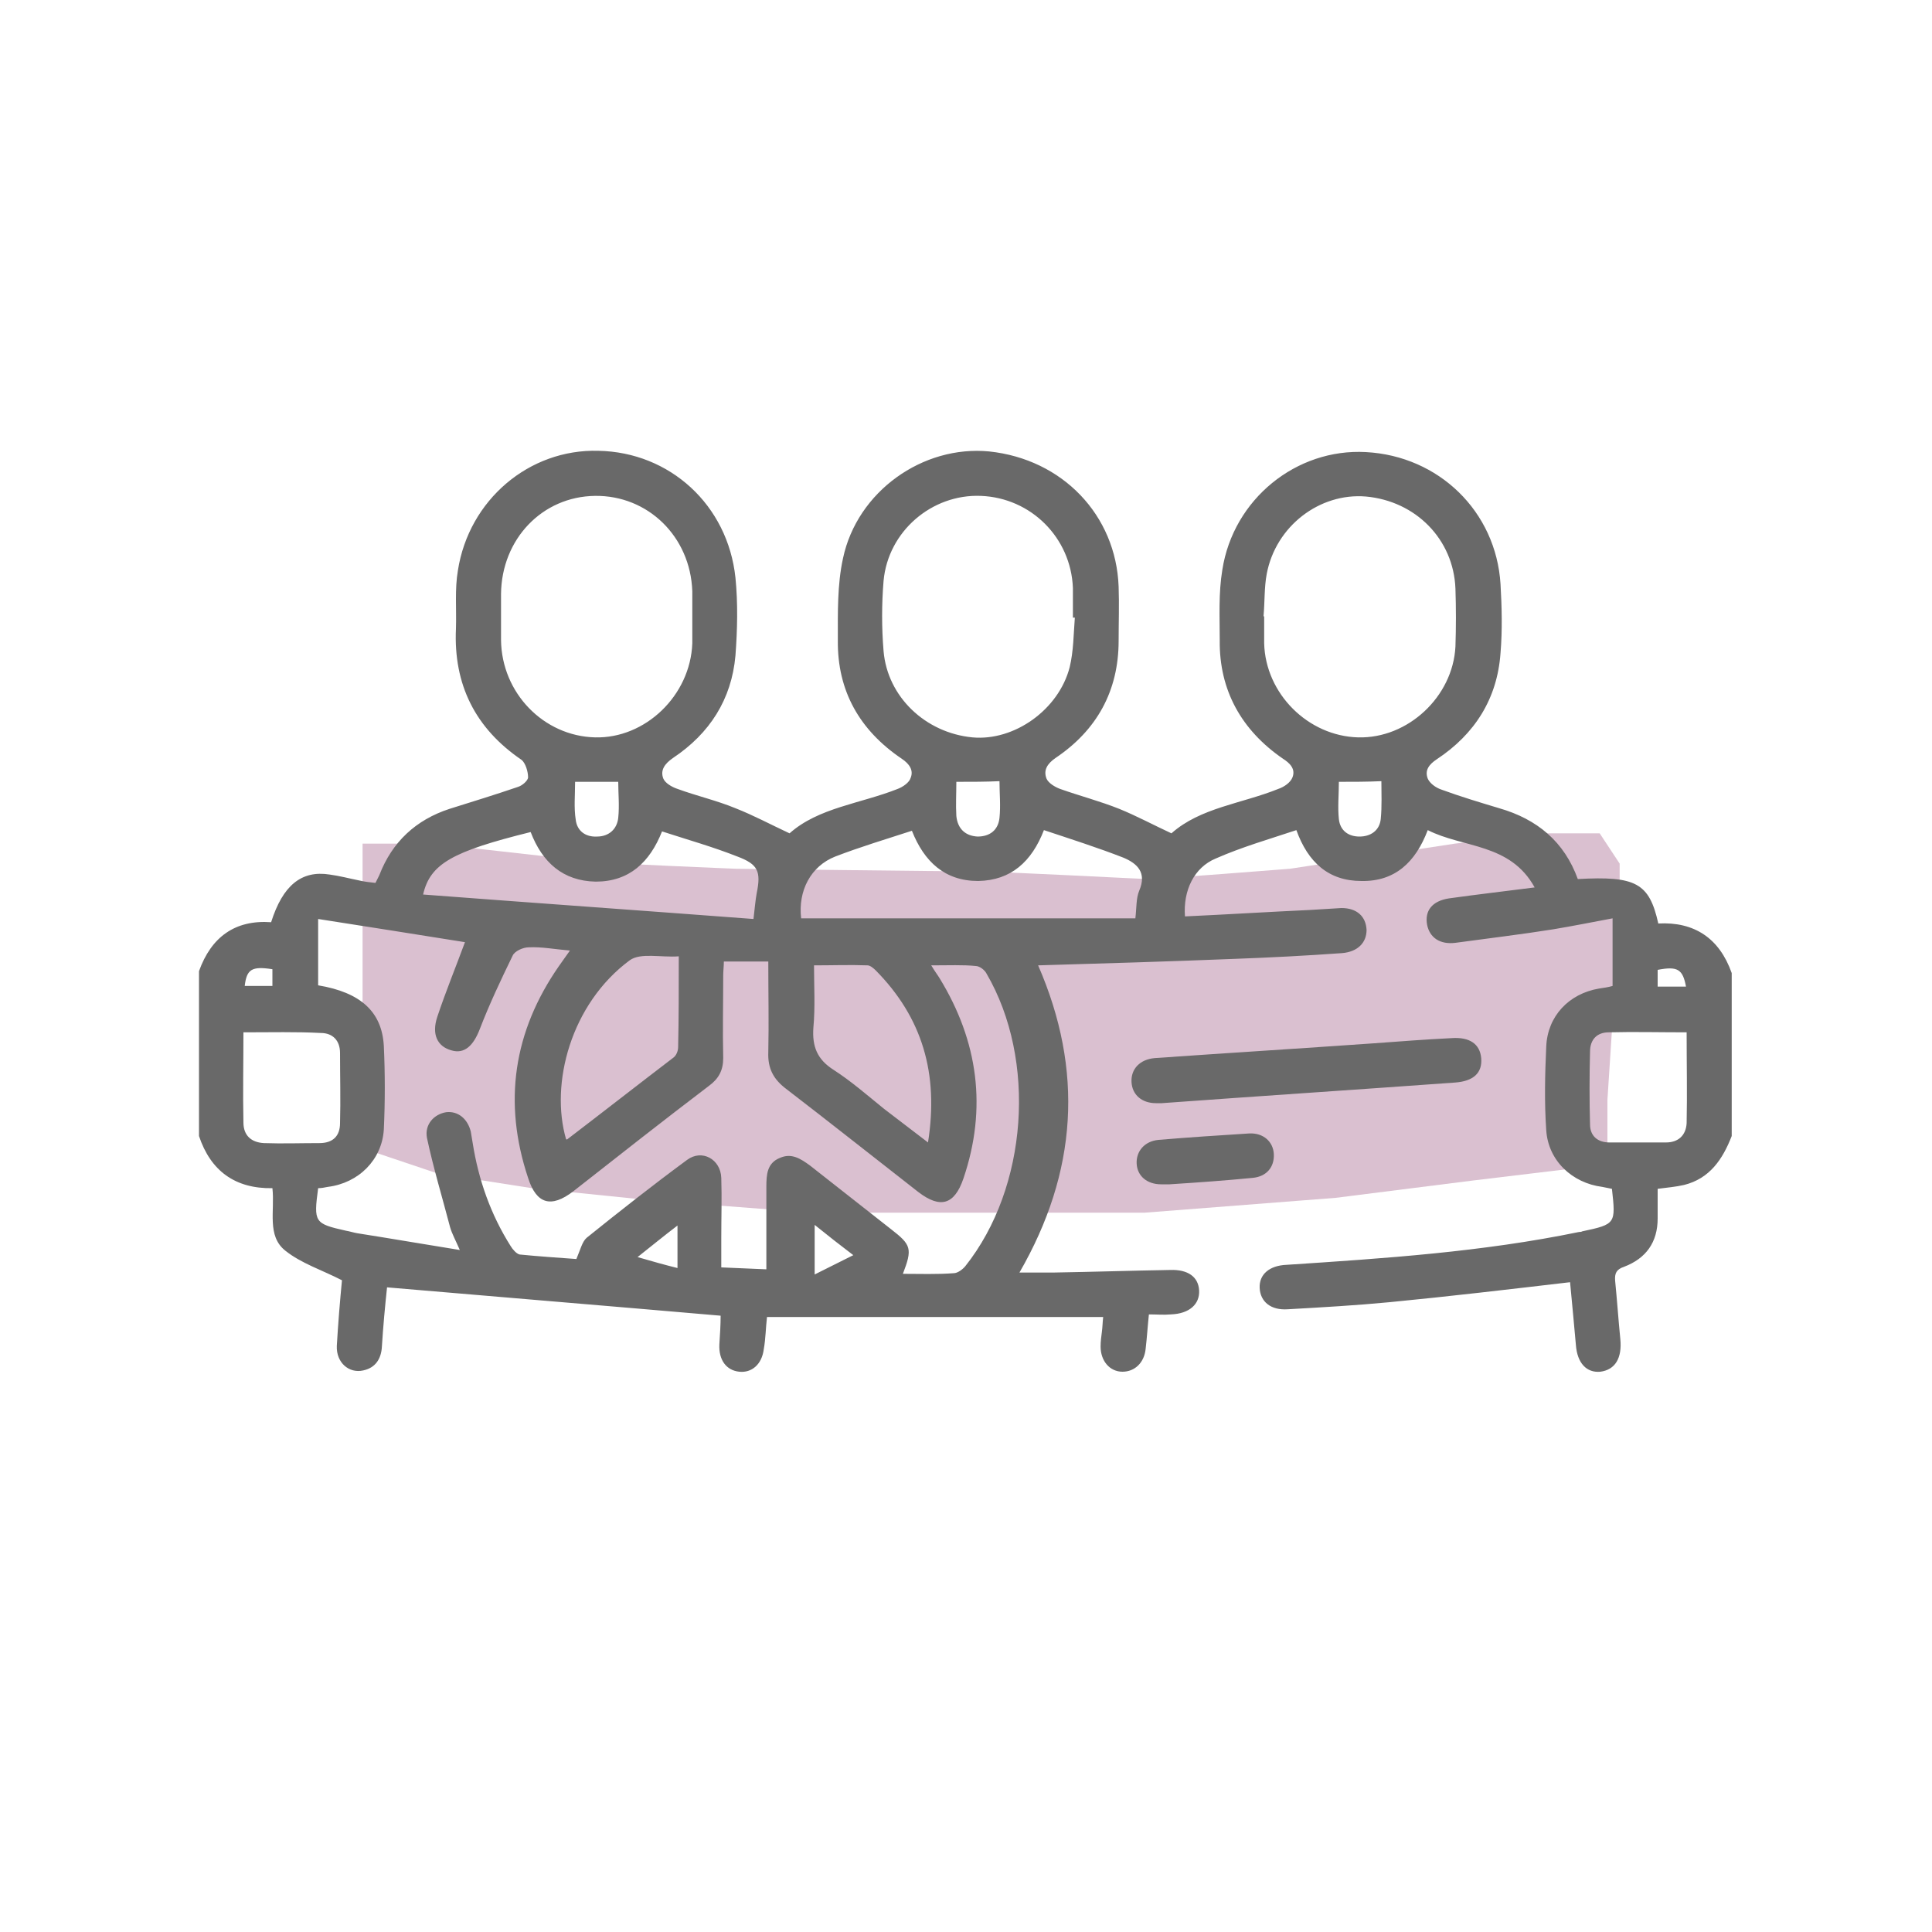
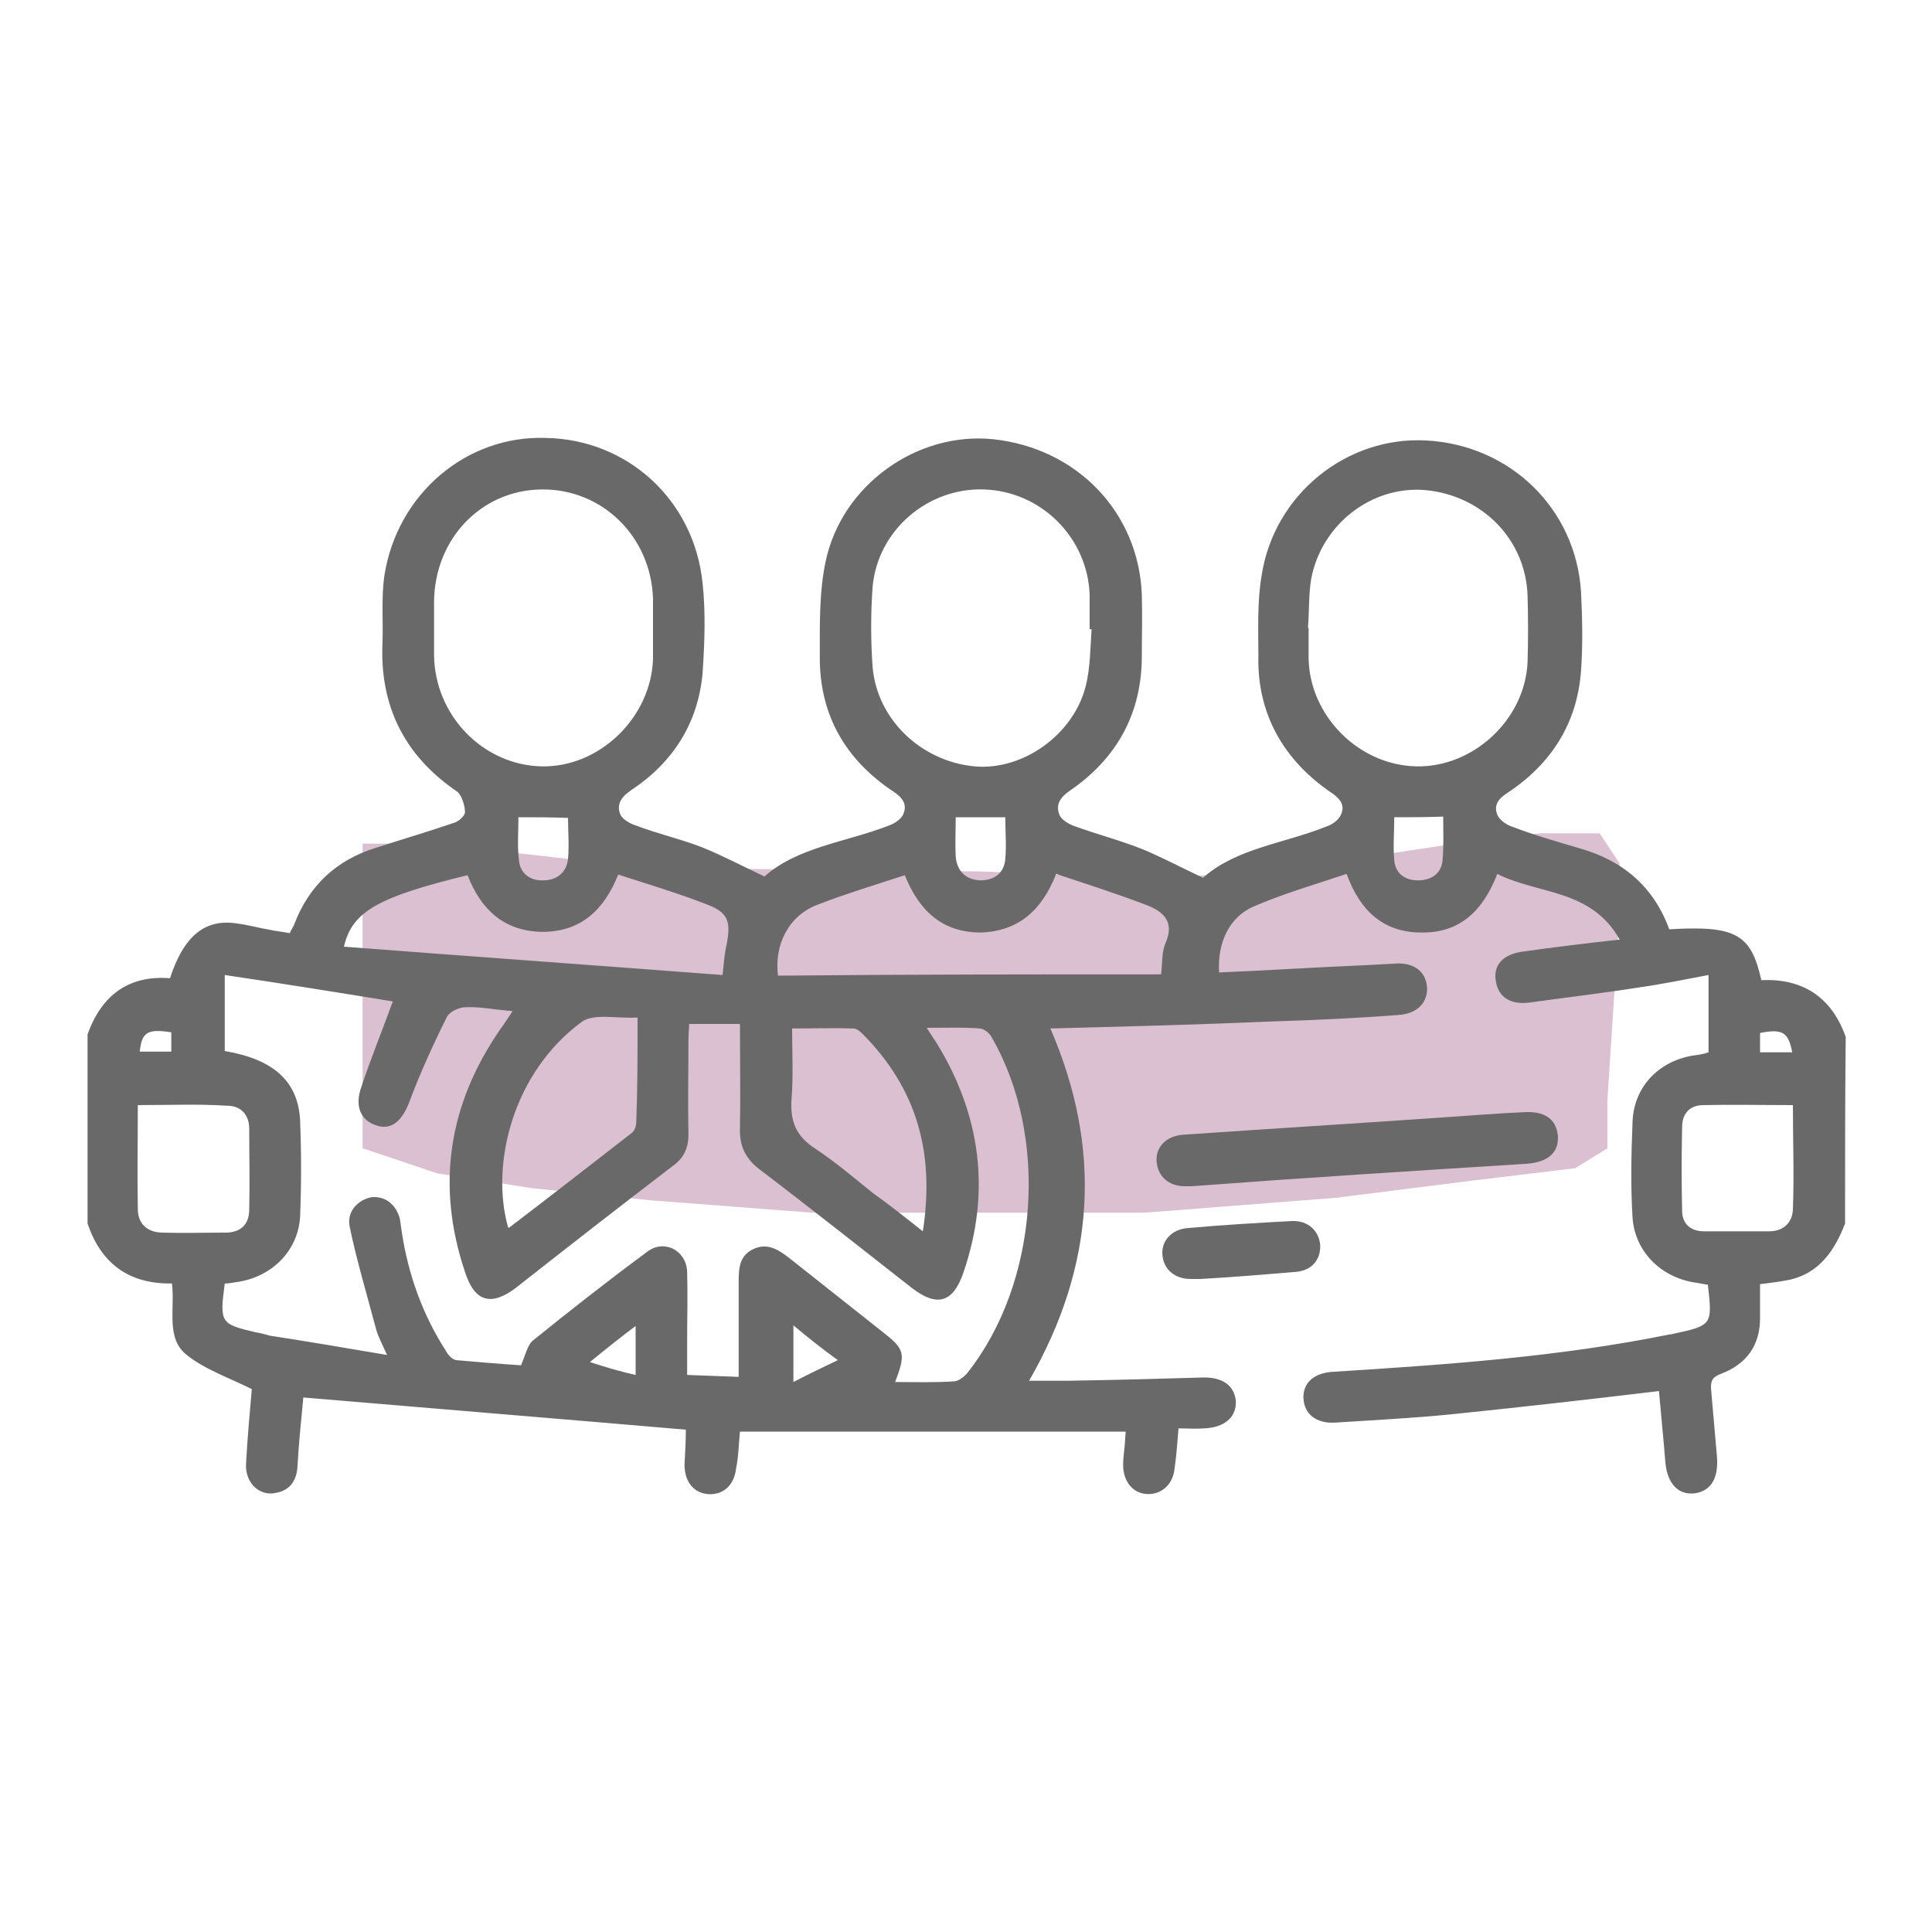
<svg xmlns="http://www.w3.org/2000/svg" version="1.1" id="Layer_1" x="0px" y="0px" width="300px" height="300px" viewBox="0 0 300 300" style="enable-background:new 0 0 300 300;" xml:space="preserve">
  <style type="text/css">
	.st0{fill:#DAC0D0;}
	.st1{fill:#696969;}
</style>
-   <path class="st0" d="M56.3,131v29.1v18.2l11.6,3.9l14.7,2.3l18.6,1.9l24.8,1.9h30.6h21.2l29.6-2.3l21.4-2.7l15.8-1.9l5-3.1v-7.5  l1.9-29.3v-7.4l-3.1-4.7h-9.3l-13.2,1.6l-25.6,3.9c0,0-20.3,1.6-21.8,1.6c-1.5,0-23.2-1.2-27.8-1.2s-36.4-0.4-36.4-0.4  s-20.2-0.8-23.3-1.2c-3.1-0.4-24-2.7-24-2.7h-9.3H56.3z" />
+   <path class="st0" d="M56.3,131v29.1v18.2l11.6,3.9l14.7,2.3l18.6,1.9l24.8,1.9h30.6h21.2l29.6-2.3l21.4-2.7l15.8-1.9l5-3.1v-7.5  l1.9-29.3v-7.4l-3.1-4.7h-9.3l-13.2,1.6l-25.6,3.9c0,0-20.3,1.6-21.8,1.6s-23.2-1.2-27.8-1.2s-36.4-0.4-36.4-0.4s-20.2-0.8-23.3-1.2  c-3.1-0.4-24-2.7-24-2.7h-9.3L56.3,131L56.3,131z" />
  <g>
-     <path class="st1" d="M268.9,176.4c-1.4,3.6-3.4,6.6-7.4,7.6c-1.3,0.3-2.6,0.4-4.1,0.6c0,1.5,0,3.1,0,4.6c0,3.7-1.8,6.2-5.2,7.5   c-1.2,0.4-1.5,1-1.4,2.2c0.3,3,0.5,6,0.8,9c0.3,3-0.8,4.8-3.1,5.1c-2.1,0.2-3.6-1.3-3.8-4.2c-0.3-3.3-0.6-6.6-0.9-9.7   c-9.4,1.1-18.7,2.2-28,3.1c-5.2,0.5-10.5,0.8-15.8,1.1c-2.7,0.2-4.3-1.2-4.4-3.3c-0.1-2.1,1.5-3.5,4.2-3.6c15.2-1,30.4-2,45.4-5.1   c0.2,0,0.3,0,0.5-0.1c5.2-1.1,5.2-1.2,4.6-6.6c-0.5-0.1-1-0.2-1.5-0.3c-4.7-0.6-8.4-4.1-8.7-8.8c-0.3-4.3-0.2-8.7,0-13   c0.2-4.7,3.5-8.2,8.2-9c0.7-0.1,1.4-0.2,2.1-0.4c0-3.4,0-6.8,0-10.5c-3.2,0.6-6.2,1.2-9.2,1.7c-5,0.8-10.1,1.4-15.2,2.1   c-2.4,0.3-4-0.8-4.4-2.8c-0.4-2.2,0.8-3.7,3.4-4.1c4.3-0.6,8.6-1.1,13.3-1.7c-3.8-6.9-11.1-6.1-16.6-8.9c-1.9,5-5.1,8-10.3,7.9   c-5.1,0-8.3-2.9-10.1-7.9c-4.2,1.4-8.4,2.6-12.5,4.4c-3.4,1.4-5.1,5-4.8,9c6.5-0.3,12.9-0.7,19.4-1c1.6-0.1,3.2-0.2,4.9-0.3   c2.4,0,3.8,1.3,3.9,3.4c0,2-1.4,3.4-3.8,3.6c-5.6,0.4-11.3,0.7-16.9,0.9c-10,0.4-20,0.7-30.3,1c7.1,16.3,6.1,32.1-2.9,47.7   c2,0,3.7,0,5.3,0c6-0.1,12.1-0.3,18.1-0.4c2.8-0.1,4.4,1.1,4.5,3.2c0.1,2.1-1.5,3.6-4.4,3.7c-1.1,0.1-2.1,0-3.4,0   c-0.2,1.9-0.3,3.6-0.5,5.3c-0.2,2.2-1.7,3.6-3.6,3.6c-2,0-3.4-1.7-3.4-3.9c0-0.8,0.1-1.5,0.2-2.3c0.1-0.7,0.1-1.4,0.2-2.3   c-17.4,0-34.8,0-52.2,0c-0.2,1.7-0.2,3.3-0.5,5c-0.3,2.4-1.9,3.7-3.8,3.5c-2-0.2-3.2-1.8-3.1-4.2c0.1-1.5,0.2-3.1,0.2-4.5   c-17.3-1.5-34.3-2.9-51.8-4.4c-0.3,2.8-0.6,6-0.8,9.2c-0.1,1.9-1,3.3-2.9,3.7c-2.2,0.5-4.2-1.2-4.1-3.8c0.2-3.5,0.5-7.1,0.8-10.2   c-3.1-1.6-6.3-2.6-8.8-4.6c-2.9-2.3-1.6-6.2-2-9.7c-5.8,0.1-9.6-2.7-11.4-8.1c0-8.5,0-17,0-25.6c1.9-5.3,5.6-8,11.2-7.6   c1.8-5.7,4.7-8.1,9.1-7.4c1.5,0.2,3,0.6,4.5,0.9c0.8,0.2,1.7,0.3,2.6,0.4c0.2-0.4,0.4-0.8,0.6-1.2c2-5.2,5.7-8.6,10.9-10.3   c3.5-1.1,7.1-2.2,10.6-3.4c0.7-0.2,1.6-1,1.6-1.5c0-0.9-0.4-2.2-1-2.7c-7.2-4.9-10.6-11.7-10.2-20.4c0.1-3-0.2-6.1,0.3-9   c1.7-11,11.1-18.9,21.8-18.6c11.1,0.2,20.1,8.4,21.3,19.7c0.4,4,0.3,8.1,0,12.1c-0.6,6.8-4,12.1-9.7,15.9c-1.3,0.9-2,1.9-1.5,3.2   c0.3,0.7,1.3,1.3,2.2,1.6c3,1.1,6.1,1.8,9,3c2.8,1.1,5.4,2.5,8.4,3.9c4.5-4,11-4.6,16.8-6.9c0.8-0.3,1.8-1,2-1.7   c0.5-1.2-0.2-2.2-1.4-3c-6.5-4.4-10-10.5-9.9-18.4c0-4.2-0.1-8.6,0.8-12.7c2.2-10.4,12.4-17.6,22.7-16.6c11.4,1.2,19.7,9.9,20.1,21   c0.1,2.8,0,5.6,0,8.4c0,7.8-3.4,13.9-9.8,18.2c-1.3,0.9-1.9,1.9-1.4,3.2c0.3,0.7,1.3,1.3,2.1,1.6c3.1,1.1,6.2,1.9,9.2,3.1   c2.7,1.1,5.3,2.5,8.1,3.8c4.5-4,10.9-4.6,16.6-6.9c0.9-0.3,1.9-1,2.2-1.8c0.5-1.3-0.4-2.2-1.5-2.9c-6.4-4.4-9.9-10.6-9.8-18.4   c0-3.6-0.2-7.3,0.4-10.9c1.7-11,11.5-18.9,22.3-18.3c11.3,0.6,20.2,9.2,20.9,20.5c0.2,3.5,0.3,7.1,0,10.7c-0.5,7.1-4,12.6-9.9,16.5   c-1.2,0.8-1.9,1.7-1.4,3c0.3,0.7,1.2,1.4,2.1,1.7c3,1.1,6,2,9,2.9c5.9,1.7,10.1,5.2,12.2,11c9-0.5,11.1,0.6,12.5,6.9   c5.6-0.3,9.5,2.3,11.4,7.7C268.9,159.4,268.9,167.9,268.9,176.4z M144.6,149.9c0.6,1,1,1.5,1.3,2c6,9.8,7.4,20.2,3.7,31.1   c-1.4,4.1-3.6,4.7-7,2.1c-6.8-5.3-13.6-10.7-20.5-16c-2-1.5-2.9-3.2-2.8-5.7c0.1-4.6,0-9.2,0-14.1c-2.4,0-4.5,0-6.9,0   c0,0.7-0.1,1.5-0.1,2.2c0,4.3-0.1,8.5,0,12.8c0,1.9-0.7,3.2-2.2,4.3c-7.1,5.4-14.1,10.9-21.1,16.4c-3.4,2.6-5.7,2-7-2.1   c-3.9-11.7-2.3-22.7,4.8-32.9c0.5-0.7,1-1.4,1.7-2.4c-2.4-0.2-4.4-0.6-6.4-0.5c-0.9,0-2.2,0.6-2.5,1.3c-1.8,3.7-3.6,7.5-5.1,11.4   c-1,2.6-2.4,3.9-4.4,3.3c-2.2-0.6-3.1-2.5-2.2-5.2c1.3-3.9,2.9-7.8,4.3-11.6c-7.5-1.2-15.1-2.4-22.8-3.6c0,3.6,0,7,0,10.3   c6.6,1.1,9.9,4.1,10.2,9.4c0.2,4.3,0.2,8.7,0,13c-0.3,4.7-3.9,8.3-8.7,8.9c-0.5,0.1-1,0.2-1.5,0.2c-0.7,5.3-0.6,5.5,4.3,6.6   c0.6,0.1,1.2,0.3,1.8,0.4c5.1,0.8,10.3,1.7,15.9,2.6c-0.7-1.6-1.2-2.5-1.5-3.5c-1.2-4.6-2.6-9.2-3.6-13.9c-0.4-2.1,1.1-3.7,3-4   c1.8-0.2,3.3,1,3.8,3c0.1,0.6,0.2,1.2,0.3,1.8c0.9,5.7,2.8,11.1,5.9,16c0.3,0.5,0.9,1.2,1.4,1.3c3,0.3,6.1,0.5,8.8,0.7   c0.6-1.4,0.9-2.7,1.6-3.3c5.1-4.1,10.3-8.2,15.6-12.1c2.3-1.7,5.2-0.1,5.3,2.8c0.1,3.1,0,6.2,0,9.3c0,1.5,0,3,0,4.6   c2.5,0.1,4.6,0.2,7,0.3c0-4.5,0-8.7,0-12.8c0-1.9,0.1-3.7,2.1-4.5c1.8-0.8,3.2,0.1,4.7,1.2c4.2,3.3,8.4,6.6,12.6,9.9   c3.1,2.4,3.3,3,1.8,6.9c2.7,0,5.3,0.1,7.9-0.1c0.6,0,1.4-0.6,1.8-1.1c9.7-12.2,11.1-32,3.3-45.4c-0.3-0.6-1.1-1.2-1.7-1.2   C149.6,149.8,147.3,149.9,144.6,149.9z M107.5,95.7c0-1.3,0-2.6,0-3.9c-0.3-8.5-6.9-14.9-15.1-14.8c-8.2,0.1-14.5,6.7-14.6,15.2   c0,2.4,0,4.8,0,7.2c0.1,8.2,6.6,14.9,14.6,15.1c7.8,0.2,14.8-6.5,15.1-14.6C107.5,98.5,107.5,97.1,107.5,95.7z M166.9,95.9   c-0.1,0-0.2,0-0.3,0c0-1.5,0-3.1,0-4.6c-0.3-7.8-6.5-14-14.3-14.3c-7.6-0.3-14.4,5.5-15.1,13.2c-0.3,3.6-0.3,7.3,0,10.9   c0.6,7.1,6.5,12.7,13.8,13.4c6.5,0.6,13.4-4.3,15.1-10.9C166.7,101.1,166.7,98.5,166.9,95.9z M196.2,95.7c0,0,0.1,0,0.1,0   c0,1.4,0,2.8,0,4.2c0.2,7.8,6.8,14.4,14.6,14.6c7.7,0.2,14.7-6.3,15.1-14.1c0.1-3,0.1-6,0-9c-0.3-7.7-6.2-13.6-13.9-14.3   c-7.2-0.6-14,4.6-15.4,12C196.3,91.2,196.4,93.5,196.2,95.7z M176.3,142.6c0.2-1.7,0.1-3.1,0.6-4.3c1.2-2.8-0.3-4.2-2.4-5.1   c-4.1-1.6-8.2-2.9-12.4-4.3c-1.9,4.9-5.1,7.8-10.2,7.9c-5.2,0-8.4-3-10.3-7.8c-4,1.3-8,2.5-11.9,4c-3.8,1.5-5.8,5.3-5.3,9.6   C141.7,142.6,158.9,142.6,176.3,142.6z M82.4,129.2c-12.1,3-15.6,4.9-16.7,9.7c17.1,1.3,34.1,2.5,51.3,3.8c0.2-1.7,0.3-2.9,0.5-4   c0.7-3.4,0.2-4.5-3-5.7c-3.8-1.5-7.7-2.6-11.7-3.9c-1.9,4.8-5.1,7.8-10.3,7.8C87.4,136.8,84.2,133.9,82.4,129.2z M105.4,148.5   c-2.8,0.2-5.9-0.6-7.6,0.6c-9.2,6.8-12.4,19.2-9.9,27.8c0.1,0,0.2,0.1,0.2,0c5.5-4.2,11-8.5,16.5-12.7c0.4-0.3,0.7-1,0.7-1.6   C105.4,158.2,105.4,153.7,105.4,148.5z M144.1,177.4c1.7-10.7-0.9-19.4-8.1-26.7c-0.4-0.4-0.9-0.8-1.3-0.8c-2.7-0.1-5.4,0-8.3,0   c0,3.2,0.2,6.5-0.1,9.7c-0.2,2.9,0.6,4.9,3.1,6.5c2.8,1.8,5.3,4,7.9,6.1C139.4,173.8,141.5,175.4,144.1,177.4z M37.8,160.3   c0,4.9-0.1,9.4,0,14c0,2,1.2,3.1,3.2,3.2c2.9,0.1,5.7,0,8.6,0c2.1,0,3.2-1.1,3.2-3.1c0.1-3.6,0-7.3,0-10.9c0-1.9-1.1-3.1-3-3.1   C46,160.2,42.1,160.3,37.8,160.3z M261.9,160.3c-4.3,0-8.2-0.1-12.1,0c-1.8,0-2.9,1.1-2.9,3c-0.1,3.8-0.1,7.6,0,11.3   c0,1.8,1.2,2.8,3,2.8c2.9,0,5.9,0,8.8,0c1.9,0,3.1-1.1,3.2-3C262,169.8,261.9,165.2,261.9,160.3z M148.5,121.4c0,1.8-0.1,3.6,0,5.3   c0.2,2,1.4,3.1,3.3,3.2c1.9,0,3.2-1,3.4-2.9c0.2-1.9,0-3.8,0-5.7C153,121.4,150.9,121.4,148.5,121.4z M89.3,121.4   c0,2.1-0.2,4,0.1,5.9c0.2,1.7,1.5,2.7,3.3,2.6c1.8,0,3.1-1.1,3.3-2.9c0.2-1.9,0-3.8,0-5.6C93.6,121.4,91.5,121.4,89.3,121.4z    M207.9,121.4c0,2-0.2,3.9,0,5.8c0.2,1.8,1.5,2.7,3.2,2.7c1.7,0,3.1-0.9,3.3-2.7c0.2-2,0.1-4,0.1-5.9   C212.2,121.4,210.2,121.4,207.9,121.4z M126.5,190.2c0,2.7,0,4.8,0,7.7c2.2-1.1,4-2,6-3C130.4,193.3,128.6,191.9,126.5,190.2z    M105.2,196.9c0-2.6,0-4.4,0-6.6c-2.1,1.6-3.8,3-6.2,4.9C101.4,195.9,103.2,196.4,105.2,196.9z M42.3,150.5c-3.2-0.5-4,0-4.3,2.6   c1.4,0,2.8,0,4.3,0C42.3,152.2,42.3,151.4,42.3,150.5z M257.4,153.2c1.6,0,3,0,4.4,0c-0.5-2.7-1.3-3.2-4.4-2.6   C257.4,151.3,257.4,152.2,257.4,153.2z" />
-     <path class="st1" d="M180.4,171.3c-0.3,0-0.6,0-0.9,0c-2.2,0-3.7-1.3-3.8-3.3c-0.1-2,1.3-3.5,3.6-3.7c11.4-0.8,22.7-1.5,34.1-2.3   c4-0.3,8-0.6,12-0.8c2.8-0.2,4.4,0.9,4.6,3.1c0.2,2.3-1.2,3.6-4.1,3.8C210.7,169.2,195.5,170.2,180.4,171.3   C180.4,171.2,180.4,171.3,180.4,171.3z" />
-     <path class="st1" d="M181.6,183.9c0,0-0.7,0-1.3,0c-2.2,0-3.7-1.3-3.8-3.2c-0.1-1.9,1.2-3.5,3.4-3.7c4.7-0.4,9.4-0.7,14.1-1   c2.2-0.1,3.7,1.3,3.8,3.2c0.1,2-1.1,3.5-3.3,3.7C190.4,183.3,186.3,183.6,181.6,183.9z" />
+     <path class="st1" d="M286.5,190c-1.6,4.1-3.9,7.6-8.5,8.7c-1.5,0.3-3,0.5-4.7,0.7c0,1.7,0,3.6,0,5.3c0,4.2-2.1,7.1-6,8.6   c-1.4,0.5-1.7,1.1-1.6,2.5c0.3,3.4,0.6,6.9,0.9,10.3s-0.9,5.5-3.6,5.8c-2.4,0.2-4.1-1.5-4.4-4.8c-0.3-3.8-0.7-7.6-1-11.1   c-10.8,1.3-21.4,2.5-32.1,3.6c-6,0.6-12,0.9-18.1,1.3c-3.1,0.2-4.9-1.4-5-3.8c-0.1-2.4,1.7-4,4.8-4.1c17.4-1.1,34.9-2.3,52.1-5.8   c0.2,0,0.3,0,0.6-0.1c6-1.3,6-1.4,5.3-7.6c-0.6-0.1-1.1-0.2-1.7-0.3c-5.4-0.7-9.6-4.7-10-10.1c-0.3-4.9-0.2-10,0-14.9   c0.2-5.4,4-9.4,9.4-10.3c0.8-0.1,1.6-0.2,2.4-0.5c0-3.9,0-7.8,0-12c-3.7,0.7-7.1,1.4-10.6,1.9c-5.7,0.9-11.6,1.6-17.4,2.4   c-2.8,0.3-4.6-0.9-5-3.2c-0.5-2.5,0.9-4.2,3.9-4.7c4.9-0.7,9.9-1.3,15.3-1.9c-4.4-7.9-12.7-7-19-10.2c-2.2,5.7-5.8,9.2-11.8,9.1   c-5.8,0-9.5-3.3-11.6-9.1c-4.8,1.6-9.6,3-14.3,5c-3.9,1.6-5.8,5.7-5.5,10.3c7.5-0.3,14.8-0.8,22.2-1.1c1.8-0.1,3.7-0.2,5.6-0.3   c2.8,0,4.4,1.5,4.5,3.9c0,2.3-1.6,3.9-4.4,4.1c-6.4,0.5-13,0.8-19.4,1c-11.5,0.5-22.9,0.8-34.7,1.1c8.1,18.7,7,36.8-3.3,54.7   c2.3,0,4.2,0,6.1,0c6.9-0.1,13.9-0.3,20.8-0.5c3.2-0.1,5,1.3,5.2,3.7c0.1,2.4-1.7,4.1-5,4.2c-1.3,0.1-2.4,0-3.9,0   c-0.2,2.2-0.3,4.1-0.6,6.1c-0.2,2.5-1.9,4.1-4.1,4.1c-2.3,0-3.9-1.9-3.9-4.5c0-0.9,0.1-1.7,0.2-2.6c0.1-0.8,0.1-1.6,0.2-2.6   c-20,0-39.9,0-59.9,0c-0.2,1.9-0.2,3.8-0.6,5.7c-0.3,2.8-2.2,4.2-4.4,4c-2.3-0.2-3.7-2.1-3.6-4.8c0.1-1.7,0.2-3.6,0.2-5.2   c-19.8-1.7-39.3-3.3-59.4-5c-0.3,3.2-0.7,6.9-0.9,10.6c-0.1,2.2-1.1,3.8-3.3,4.2c-2.5,0.6-4.8-1.4-4.7-4.4c0.2-4,0.6-8.1,0.9-11.7   c-3.6-1.8-7.2-3-10.1-5.3c-3.3-2.6-1.8-7.1-2.3-11.1c-6.7,0.1-11-3.1-13.1-9.3c0-9.7,0-19.5,0-29.4c2.2-6.1,6.4-9.2,12.8-8.7   c2.1-6.5,5.4-9.3,10.4-8.5c1.7,0.2,3.4,0.7,5.2,1c0.9,0.2,2,0.3,3,0.5c0.2-0.5,0.5-0.9,0.7-1.4c2.3-6,6.5-9.9,12.5-11.8   c4-1.3,8.1-2.5,12.2-3.9c0.8-0.2,1.8-1.1,1.8-1.7c0-1-0.5-2.5-1.1-3.1c-8.3-5.6-12.2-13.4-11.7-23.4c0.1-3.4-0.2-7,0.3-10.3   c2-12.6,12.7-21.7,25-21.3c12.7,0.2,23.1,9.6,24.4,22.6c0.5,4.6,0.3,9.3,0,13.9c-0.7,7.8-4.6,13.9-11.1,18.2   c-1.5,1-2.3,2.2-1.7,3.7c0.3,0.8,1.5,1.5,2.5,1.8c3.4,1.3,7,2.1,10.3,3.4c3.2,1.3,6.2,2.9,9.6,4.5c5.2-4.6,12.6-5.3,19.3-7.9   c0.9-0.3,2.1-1.1,2.3-1.9c0.6-1.4-0.2-2.5-1.6-3.4c-7.5-5-11.5-12-11.4-21.1c0-4.8-0.1-9.9,0.9-14.6c2.5-11.9,14.2-20.2,26-19   c13.1,1.4,22.6,11.4,23.1,24.1c0.1,3.2,0,6.4,0,9.6c0,8.9-3.9,15.9-11.2,20.9c-1.5,1-2.2,2.2-1.6,3.7c0.3,0.8,1.5,1.5,2.4,1.8   c3.6,1.3,7.1,2.2,10.6,3.6c3.1,1.3,6.1,2.9,9.3,4.4c5.2-4.6,12.5-5.3,19-7.9c1-0.3,2.2-1.1,2.5-2.1c0.6-1.5-0.5-2.5-1.7-3.3   c-7.3-5-11.4-12.2-11.2-21.1c0-4.1-0.2-8.4,0.5-12.5c1.9-12.6,13.2-21.7,25.6-21c13,0.7,23.2,10.6,24,23.5c0.2,4,0.3,8.1,0,12.3   c-0.6,8.1-4.6,14.4-11.4,18.9c-1.4,0.9-2.2,1.9-1.6,3.4c0.3,0.8,1.4,1.6,2.4,1.9c3.4,1.3,6.9,2.3,10.3,3.3c6.8,1.9,11.6,6,14,12.6   c10.3-0.6,12.7,0.7,14.3,7.9c6.4-0.3,10.9,2.6,13.1,8.8C286.5,170.5,286.5,180.3,286.5,190z M143.9,159.6c0.7,1.1,1.1,1.7,1.5,2.3   c6.9,11.2,8.5,23.2,4.2,35.7c-1.6,4.7-4.1,5.4-8,2.4c-7.8-6.1-15.6-12.3-23.5-18.3c-2.3-1.7-3.3-3.7-3.2-6.5c0.1-5.3,0-10.6,0-16.2   c-2.8,0-5.2,0-7.9,0c0,0.8-0.1,1.7-0.1,2.5c0,4.9-0.1,9.7,0,14.7c0,2.2-0.8,3.7-2.5,4.9c-8.1,6.2-16.2,12.5-24.2,18.8   c-3.9,3-6.5,2.3-8-2.4c-4.5-13.4-2.6-26,5.5-37.7c0.6-0.8,1.1-1.6,1.9-2.8c-2.8-0.2-5-0.7-7.3-0.6c-1,0-2.5,0.7-2.9,1.5   c-2.1,4.2-4.1,8.6-5.8,13.1c-1.1,3-2.8,4.5-5,3.8c-2.5-0.7-3.6-2.9-2.5-6c1.5-4.5,3.3-8.9,4.9-13.3c-8.6-1.4-17.3-2.8-26.1-4.1   c0,4.1,0,8,0,11.8c7.6,1.3,11.4,4.7,11.7,10.8c0.2,4.9,0.2,10,0,14.9c-0.3,5.4-4.5,9.5-10,10.2c-0.6,0.1-1.1,0.2-1.7,0.2   c-0.8,6.1-0.7,6.3,4.9,7.6c0.7,0.1,1.4,0.3,2.1,0.5c5.8,0.9,11.8,1.9,18.2,3c-0.8-1.8-1.4-2.9-1.7-4c-1.4-5.3-3-10.6-4.1-15.9   c-0.5-2.4,1.3-4.2,3.4-4.6c2.1-0.2,3.8,1.1,4.4,3.4c0.1,0.7,0.2,1.4,0.3,2.1c1,6.5,3.2,12.7,6.8,18.3c0.3,0.6,1,1.4,1.6,1.5   c3.4,0.3,7,0.6,10.1,0.8c0.7-1.6,1-3.1,1.8-3.8c5.8-4.7,11.8-9.4,17.9-13.9c2.6-1.9,6-0.1,6.1,3.2c0.1,3.6,0,7.1,0,10.7   c0,1.7,0,3.4,0,5.3c2.9,0.1,5.3,0.2,8,0.3c0-5.2,0-10,0-14.7c0-2.2,0.1-4.2,2.4-5.2c2.1-0.9,3.7,0.1,5.4,1.4   c4.8,3.8,9.6,7.6,14.4,11.4c3.6,2.8,3.8,3.4,2.1,7.9c3.1,0,6.1,0.1,9.1-0.1c0.7,0,1.6-0.7,2.1-1.3c11.1-14,12.7-36.7,3.8-52.1   c-0.3-0.7-1.3-1.4-1.9-1.4C149.7,159.5,147,159.6,143.9,159.6z M101.4,97.5c0-1.5,0-3,0-4.5c-0.3-9.7-7.9-17.1-17.3-17   s-16.6,7.7-16.7,17.4c0,2.8,0,5.5,0,8.3c0.1,9.4,7.6,17.1,16.7,17.3c8.9,0.2,17-7.5,17.3-16.7C101.4,100.7,101.4,99.1,101.4,97.5z    M169.5,97.7c-0.1,0-0.2,0-0.3,0c0-1.7,0-3.6,0-5.3c-0.3-8.9-7.5-16.1-16.4-16.4c-8.7-0.3-16.5,6.3-17.3,15.1   c-0.3,4.1-0.3,8.4,0,12.5c0.7,8.1,7.5,14.6,15.8,15.4c7.5,0.7,15.4-4.9,17.3-12.5C169.3,103.7,169.3,100.7,169.5,97.7z M203.1,97.5   h0.1c0,1.6,0,3.2,0,4.8c0.2,8.9,7.8,16.5,16.7,16.7c8.8,0.2,16.9-7.2,17.3-16.2c0.1-3.4,0.1-6.9,0-10.3   c-0.3-8.8-7.1-15.6-15.9-16.4c-8.3-0.7-16.1,5.3-17.7,13.8C203.2,92.3,203.3,94.9,203.1,97.5z M180.3,151.3   c0.2-1.9,0.1-3.6,0.7-4.9c1.4-3.2-0.3-4.8-2.8-5.8c-4.7-1.8-9.4-3.3-14.2-4.9c-2.2,5.6-5.8,8.9-11.7,9.1c-6,0-9.6-3.4-11.8-8.9   c-4.6,1.5-9.2,2.9-13.6,4.6c-4.4,1.7-6.7,6.1-6.1,11C140.6,151.3,160.3,151.3,180.3,151.3z M72.6,135.9   c-13.9,3.4-17.9,5.6-19.2,11.1c19.6,1.5,39.1,2.9,58.8,4.4c0.2-1.9,0.3-3.3,0.6-4.6c0.8-3.9,0.2-5.2-3.4-6.5   c-4.4-1.7-8.8-3-13.4-4.5c-2.2,5.5-5.8,8.9-11.8,8.9C78.3,144.6,74.7,141.3,72.6,135.9z M99,158c-3.2,0.2-6.8-0.7-8.7,0.7   c-10.6,7.8-14.2,22-11.4,31.9c0.1,0,0.2,0.1,0.2,0c6.3-4.8,12.6-9.7,18.9-14.6c0.5-0.3,0.8-1.1,0.8-1.8C99,169.1,99,164,99,158z    M143.3,191.2c1.9-12.3-1-22.2-9.3-30.6c-0.5-0.5-1-0.9-1.5-0.9c-3.1-0.1-6.2,0-9.5,0c0,3.7,0.2,7.5-0.1,11.1   c-0.2,3.3,0.7,5.6,3.6,7.5c3.2,2.1,6.1,4.6,9.1,7C138,187,140.4,188.9,143.3,191.2z M21.4,171.6c0,5.6-0.1,10.8,0,16.1   c0,2.3,1.4,3.6,3.7,3.7c3.3,0.1,6.5,0,9.9,0c2.4,0,3.7-1.3,3.7-3.6c0.1-4.1,0-8.4,0-12.5c0-2.2-1.3-3.6-3.4-3.6   C30.8,171.4,26.4,171.6,21.4,171.6z M278.4,171.6c-4.9,0-9.4-0.1-13.9,0c-2.1,0-3.3,1.3-3.3,3.4c-0.1,4.4-0.1,8.7,0,13   c0,2.1,1.4,3.2,3.4,3.2c3.3,0,6.8,0,10.1,0c2.2,0,3.6-1.3,3.7-3.4C278.6,182.4,278.4,177.2,278.4,171.6z M148.4,126.9   c0,2.1-0.1,4.1,0,6.1c0.2,2.3,1.6,3.6,3.8,3.7c2.2,0,3.7-1.1,3.9-3.3s0-4.4,0-6.5C153.6,126.9,151.1,126.9,148.4,126.9z    M80.5,126.9c0,2.4-0.2,4.6,0.1,6.8c0.2,1.9,1.7,3.1,3.8,3c2.1,0,3.6-1.3,3.8-3.3c0.2-2.2,0-4.4,0-6.4   C85.4,126.9,83,126.9,80.5,126.9z M216.5,126.9c0,2.3-0.2,4.5,0,6.7c0.2,2.1,1.7,3.1,3.7,3.1s3.6-1,3.8-3.1   c0.2-2.3,0.1-4.6,0.1-6.8C221.4,126.9,219.2,126.9,216.5,126.9z M123.2,205.8c0,3.1,0,5.5,0,8.8c2.5-1.3,4.6-2.3,6.9-3.4   C127.6,209.4,125.6,207.8,123.2,205.8z M98.7,213.5c0-3,0-5,0-7.6c-2.4,1.8-4.4,3.4-7.1,5.6C94.4,212.4,96.4,213,98.7,213.5z    M26.6,160.3c-3.7-0.6-4.6,0-4.9,3c1.6,0,3.2,0,4.9,0C26.6,162.3,26.6,161.3,26.6,160.3z M273.3,163.4c1.8,0,3.4,0,5,0   c-0.6-3.1-1.5-3.7-5-3C273.3,161.2,273.3,162.3,273.3,163.4z" />
+     <path class="st1" d="M185,184.2c-0.3,0-0.7,0-1,0c-2.5,0-4.2-1.5-4.4-3.8s1.5-4,4.1-4.2c13.1-0.9,26-1.7,39.1-2.6   c4.6-0.3,9.2-0.7,13.8-0.9c3.2-0.2,5,1,5.3,3.6c0.2,2.6-1.4,4.1-4.7,4.4C219.7,181.8,202.3,182.9,185,184.2   C185,184.1,185,184.2,185,184.2z" />
+     <path class="st1" d="M186.4,198.6c0,0-0.8,0-1.5,0c-2.5,0-4.2-1.5-4.4-3.7s1.4-4,3.9-4.2c5.4-0.5,10.8-0.8,16.2-1.1   c2.5-0.1,4.2,1.5,4.4,3.7c0.1,2.3-1.3,4-3.8,4.2C196.4,197.9,191.7,198.3,186.4,198.6z" />
  </g>
-   <g>
- </g>
-   <g>
- </g>
-   <g>
- </g>
-   <g>
- </g>
-   <g>
- </g>
-   <g>
- </g>
</svg>
